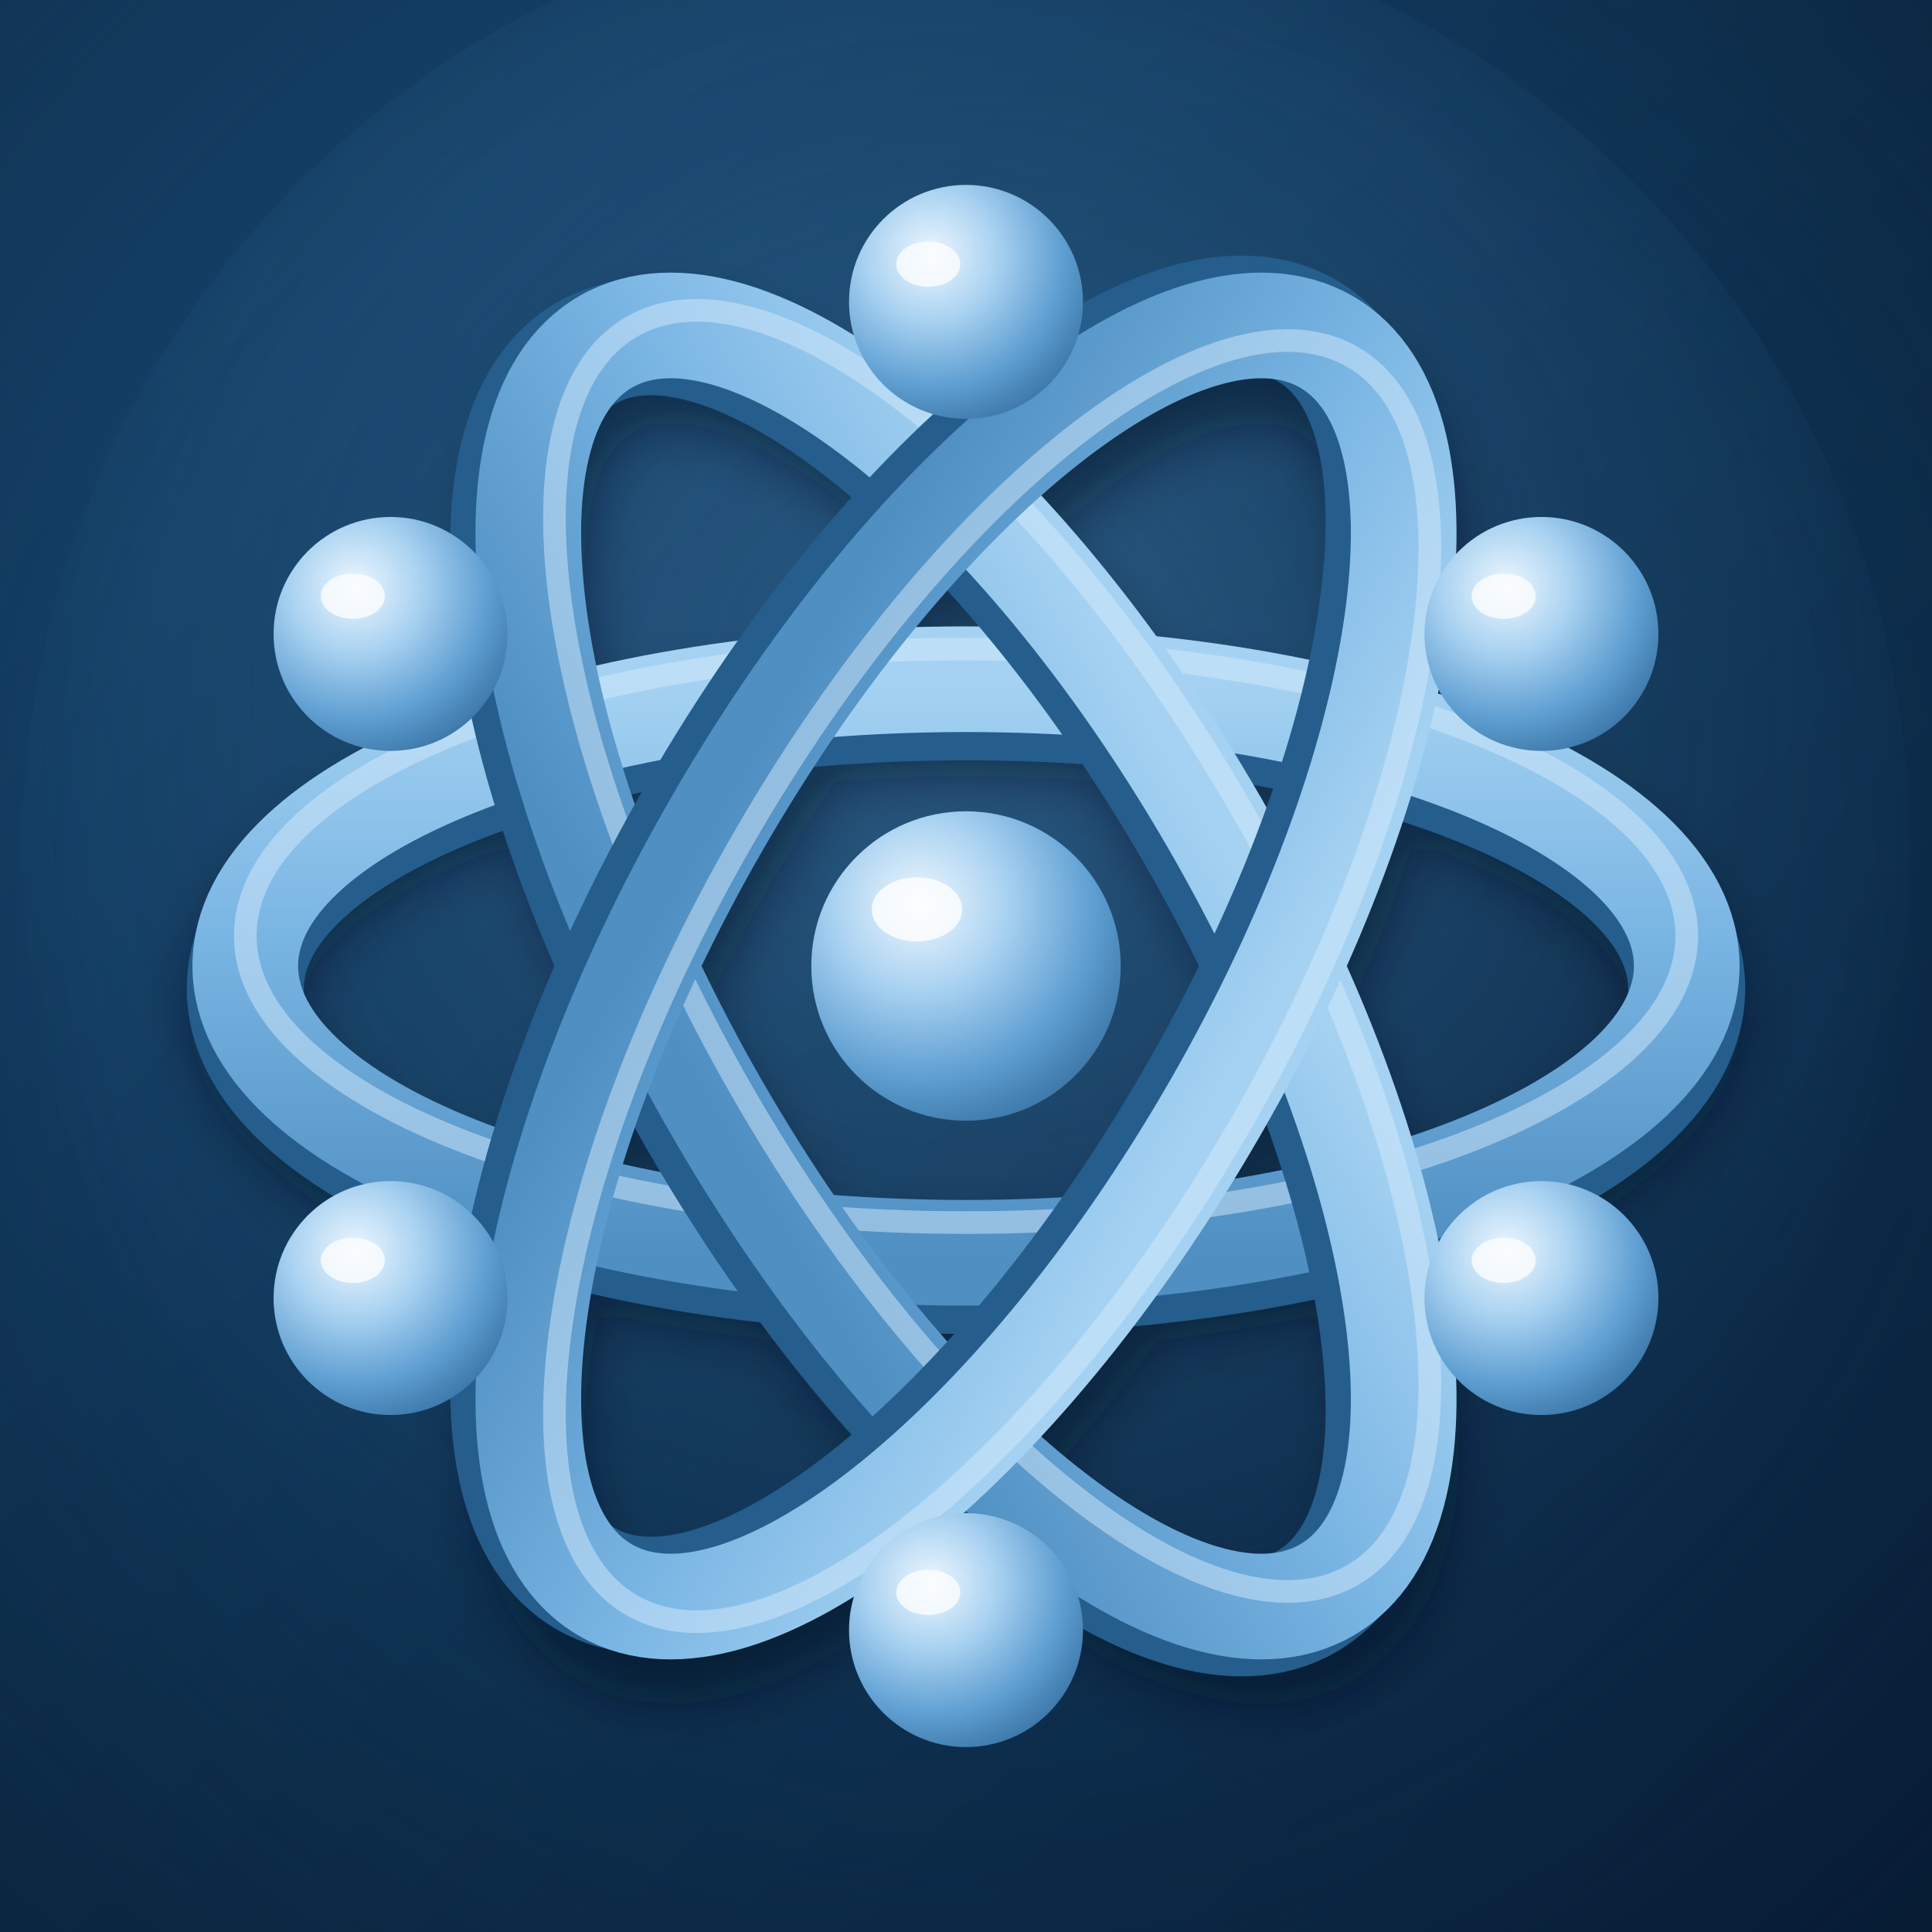
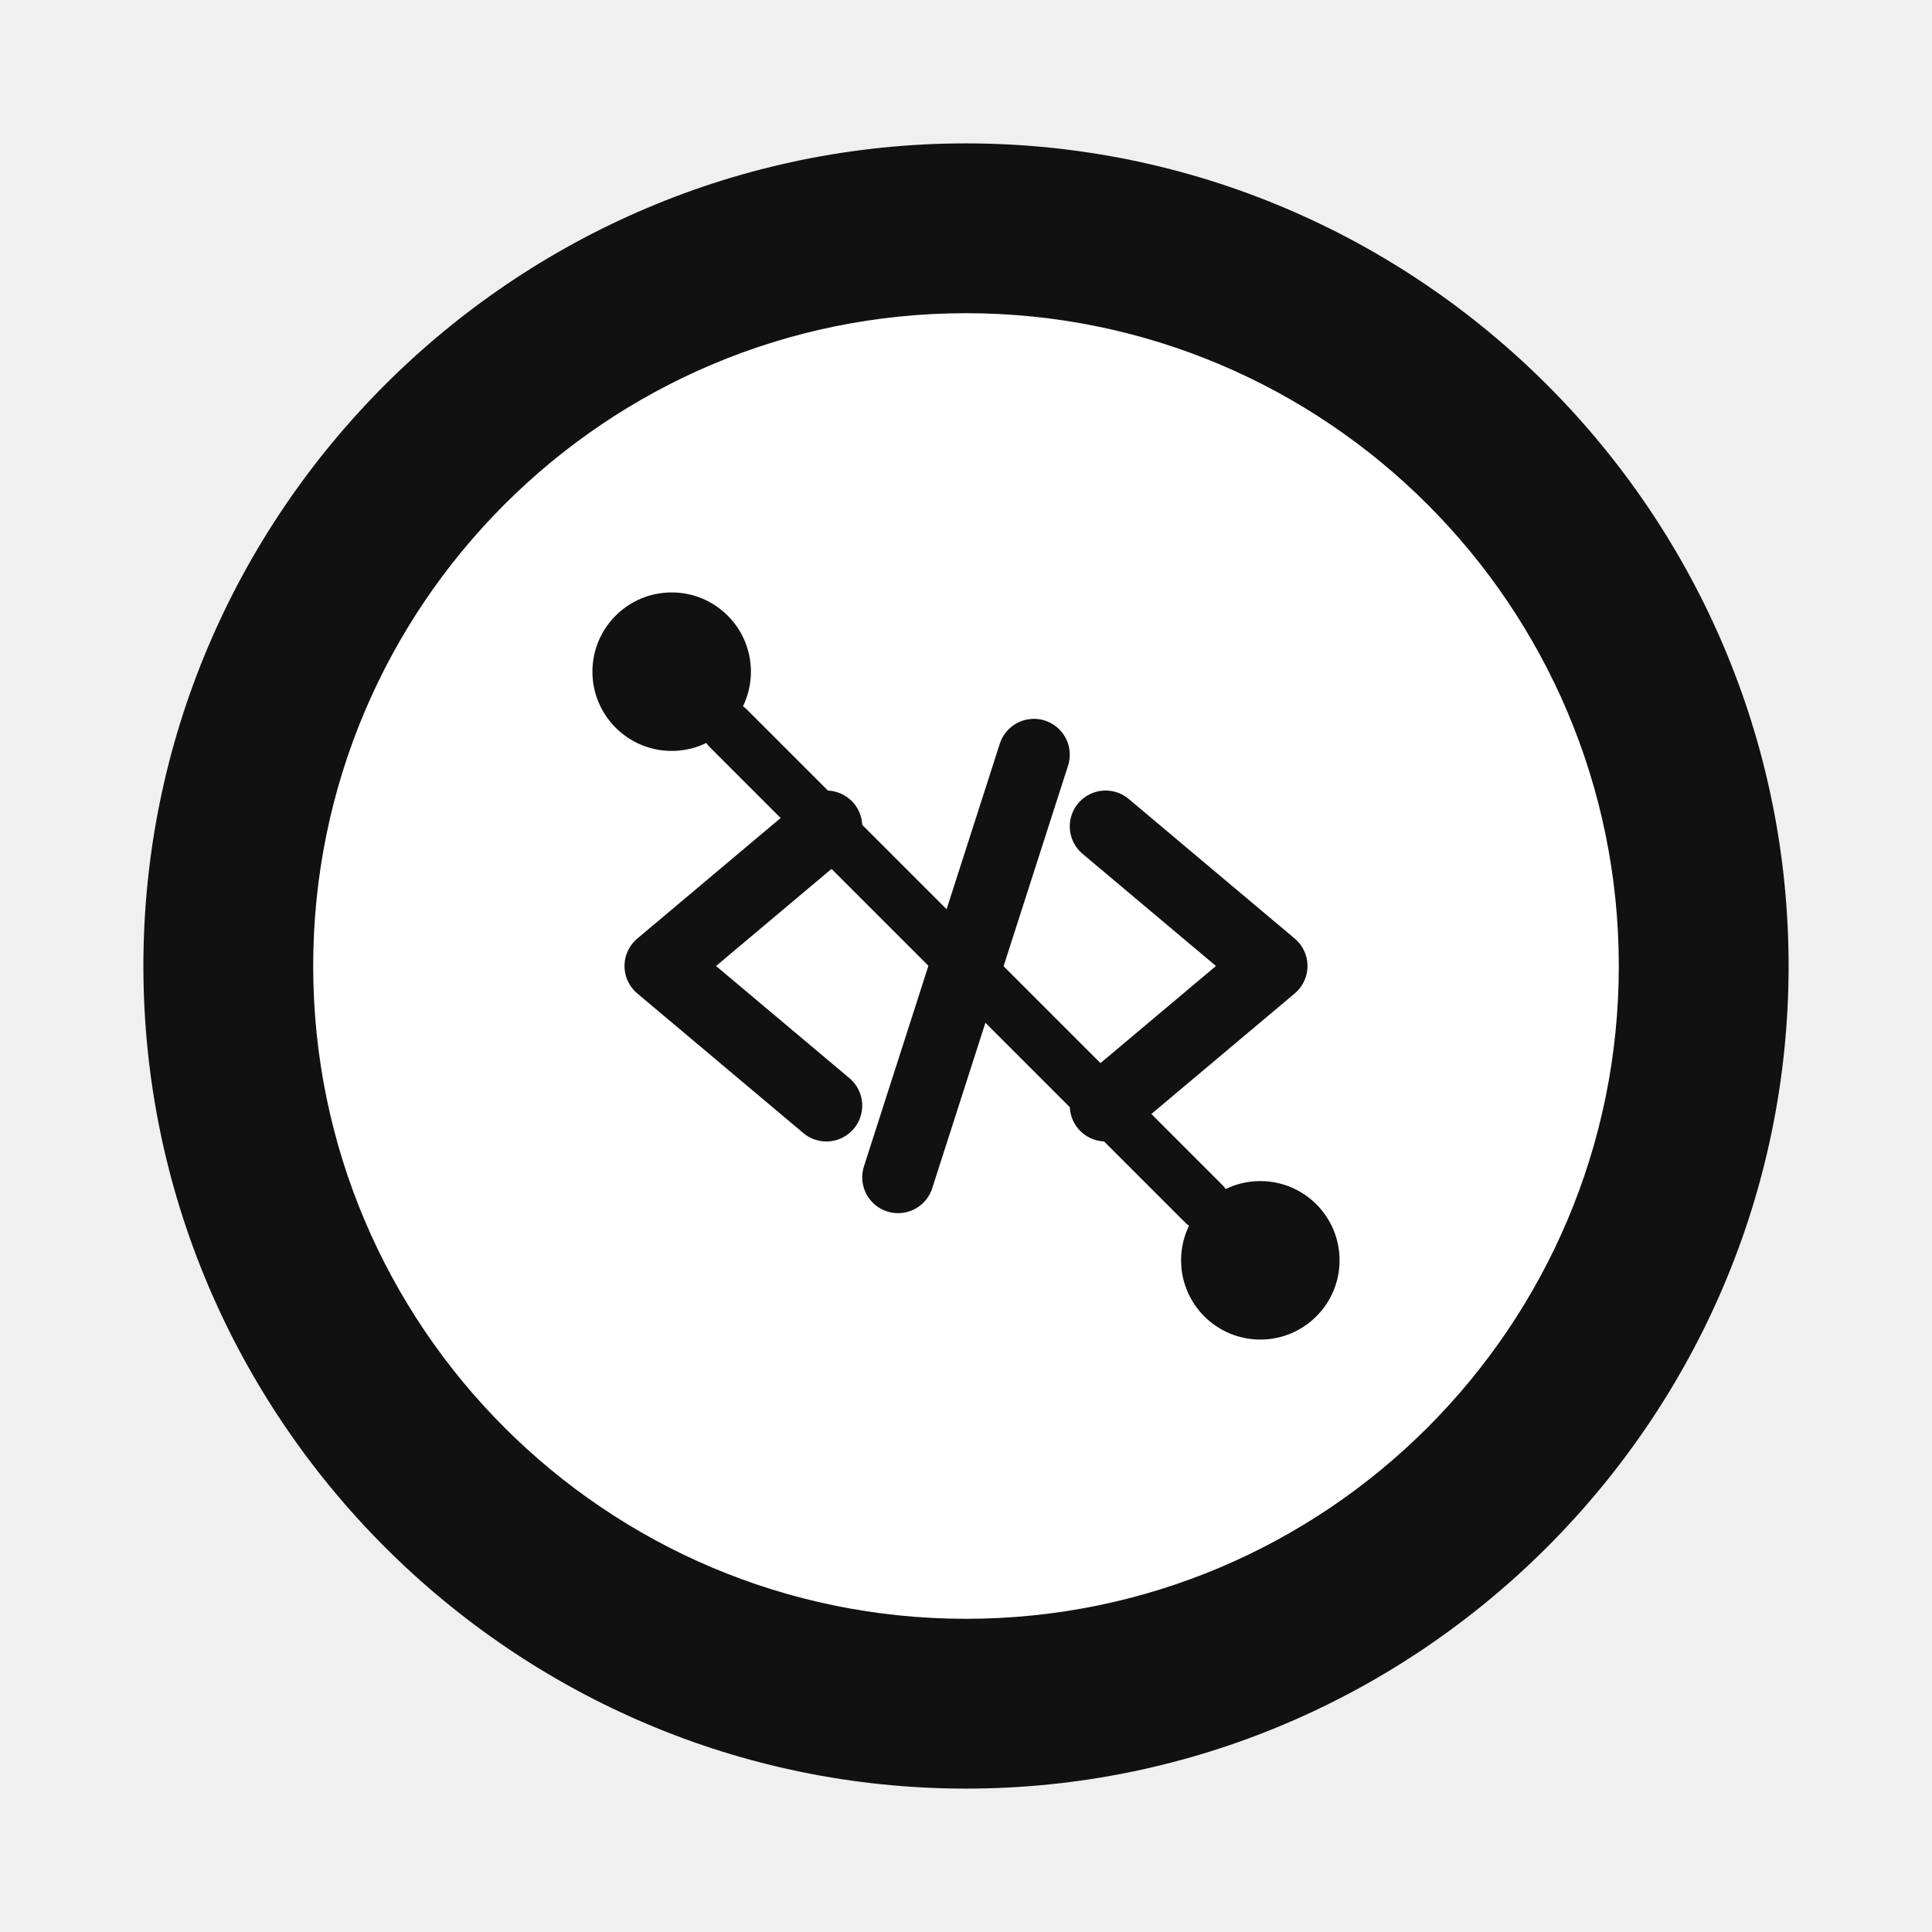
<svg xmlns="http://www.w3.org/2000/svg" width="1024" height="1024" viewBox="0 0 1024 1024" fill="none">
-   <defs>
-     <linearGradient id="bgGrad" x1="0" y1="0" x2="1" y2="1">
-       <stop offset="0%" stop-color="#17466f" />
-       <stop offset="55%" stop-color="#0e3252" />
-       <stop offset="100%" stop-color="#0a2340" />
-     </linearGradient>
-     <radialGradient id="glow" cx="50%" cy="42%" r="55%">
-       <stop offset="0%" stop-color="#64a9e2" stop-opacity="0.30" />
-       <stop offset="60%" stop-color="#64a9e2" stop-opacity="0.10" />
-       <stop offset="100%" stop-color="#64a9e2" stop-opacity="0" />
-     </radialGradient>
-     <radialGradient id="vignette" cx="50%" cy="46%" r="72%">
-       <stop offset="62%" stop-color="#04101f" stop-opacity="0" />
-       <stop offset="100%" stop-color="#04101f" stop-opacity="0.38" />
-     </radialGradient>
-     <linearGradient id="orbitGrad" x1="0" y1="0" x2="0" y2="1">
-       <stop offset="0%" stop-color="#a5d2f2" />
-       <stop offset="45%" stop-color="#79b5e3" />
-       <stop offset="100%" stop-color="#4f8fc2" />
-     </linearGradient>
-     <radialGradient id="ballGrad" cx="35%" cy="30%" r="80%">
-       <stop offset="0%" stop-color="#eef7ff" />
-       <stop offset="35%" stop-color="#a9d2f1" />
-       <stop offset="70%" stop-color="#5f9fd2" />
-       <stop offset="100%" stop-color="#356f9f" />
-     </radialGradient>
-     <filter id="softBlur" x="-20%" y="-20%" width="140%" height="140%">
-       <feGaussianBlur stdDeviation="14" />
-     </filter>
-   </defs>
-   <rect width="1024" height="1024" fill="url(#bgGrad)" />
-   <circle cx="512" cy="450" r="500" fill="url(#glow)" />
-   <g transform="translate(512,534)" filter="url(#softBlur)" opacity="0.5">
-     <ellipse rx="382" ry="152" transform="rotate(0)" stroke="#04101f" stroke-width="58" fill="none" />
-     <ellipse rx="382" ry="152" transform="rotate(60)" stroke="#04101f" stroke-width="58" fill="none" />
-     <ellipse rx="382" ry="152" transform="rotate(120)" stroke="#04101f" stroke-width="58" fill="none" />
-   </g>
-   <g transform="translate(512,512)">
-     <g transform="rotate(0)">
-       <ellipse rx="382" ry="152" stroke="#255d8c" stroke-width="62" fill="none" transform="translate(0,12)" />
-       <ellipse rx="382" ry="152" stroke="url(#orbitGrad)" stroke-width="56" fill="none" />
-       <ellipse rx="382" ry="152" stroke="#d3e9fb" stroke-width="12" fill="none" opacity="0.5" transform="translate(0,-16)" />
-     </g>
-     <g transform="rotate(60)">
-       <ellipse rx="382" ry="152" stroke="#255d8c" stroke-width="62" fill="none" transform="translate(0,12)" />
-       <ellipse rx="382" ry="152" stroke="url(#orbitGrad)" stroke-width="56" fill="none" />
-       <ellipse rx="382" ry="152" stroke="#d3e9fb" stroke-width="12" fill="none" opacity="0.5" transform="translate(0,-16)" />
-     </g>
-     <g transform="rotate(120)">
-       <ellipse rx="382" ry="152" stroke="#255d8c" stroke-width="62" fill="none" transform="translate(0,12)" />
-       <ellipse rx="382" ry="152" stroke="url(#orbitGrad)" stroke-width="56" fill="none" />
-       <ellipse rx="382" ry="152" stroke="#d3e9fb" stroke-width="12" fill="none" opacity="0.5" transform="translate(0,-16)" />
-     </g>
-     <g>
-       <circle cx="0" cy="-352" r="62" fill="url(#ballGrad)" />
-       <circle cx="-305" cy="-176" r="62" fill="url(#ballGrad)" />
-       <circle cx="-305" cy="176" r="62" fill="url(#ballGrad)" />
-       <circle cx="0" cy="352" r="62" fill="url(#ballGrad)" />
-       <circle cx="305" cy="176" r="62" fill="url(#ballGrad)" />
-       <circle cx="305" cy="-176" r="62" fill="url(#ballGrad)" />
-       <ellipse cx="-20" cy="-372" rx="17" ry="12" fill="#ffffff" opacity="0.75" />
-       <ellipse cx="-325" cy="-196" rx="17" ry="12" fill="#ffffff" opacity="0.75" />
-       <ellipse cx="-325" cy="156" rx="17" ry="12" fill="#ffffff" opacity="0.75" />
-       <ellipse cx="-20" cy="332" rx="17" ry="12" fill="#ffffff" opacity="0.75" />
-       <ellipse cx="285" cy="156" rx="17" ry="12" fill="#ffffff" opacity="0.75" />
-       <ellipse cx="285" cy="-196" rx="17" ry="12" fill="#ffffff" opacity="0.75" />
-     </g>
-     <circle r="82" fill="url(#ballGrad)" />
-     <ellipse cx="-26" cy="-30" rx="24" ry="17" fill="#ffffff" opacity="0.8" />
-   </g>
-   <rect width="1024" height="1024" fill="url(#vignette)" />
+   <path d="M512 76C752 76 948 272 948 512C948 752 752 948 512 948C272 948 76 752 76 512C76 272 272 76 512 76Z" fill="#111111" />
+   <path d="M512 166C703 166 858 321 858 512C858 703 703 858 512 858C321 858 166 703 166 512C166 321 321 166 512 166Z" fill="#FFFFFF" />
+   <circle cx="356" cy="356" r="42" fill="#111111" />
+   <circle cx="668" cy="668" r="42" fill="#111111" />
+   <path d="M386 386L638 638" stroke="#111111" stroke-width="28" stroke-linecap="round" />
+   <path d="M438 438L350 512L438 586" stroke="#111111" stroke-width="38" stroke-linecap="round" stroke-linejoin="round" />
+   <path d="M586 438L674 512L586 586" stroke="#111111" stroke-width="38" stroke-linecap="round" stroke-linejoin="round" />
+   <path d="M548 400L476 624" stroke="#111111" stroke-width="38" stroke-linecap="round" />
</svg>
